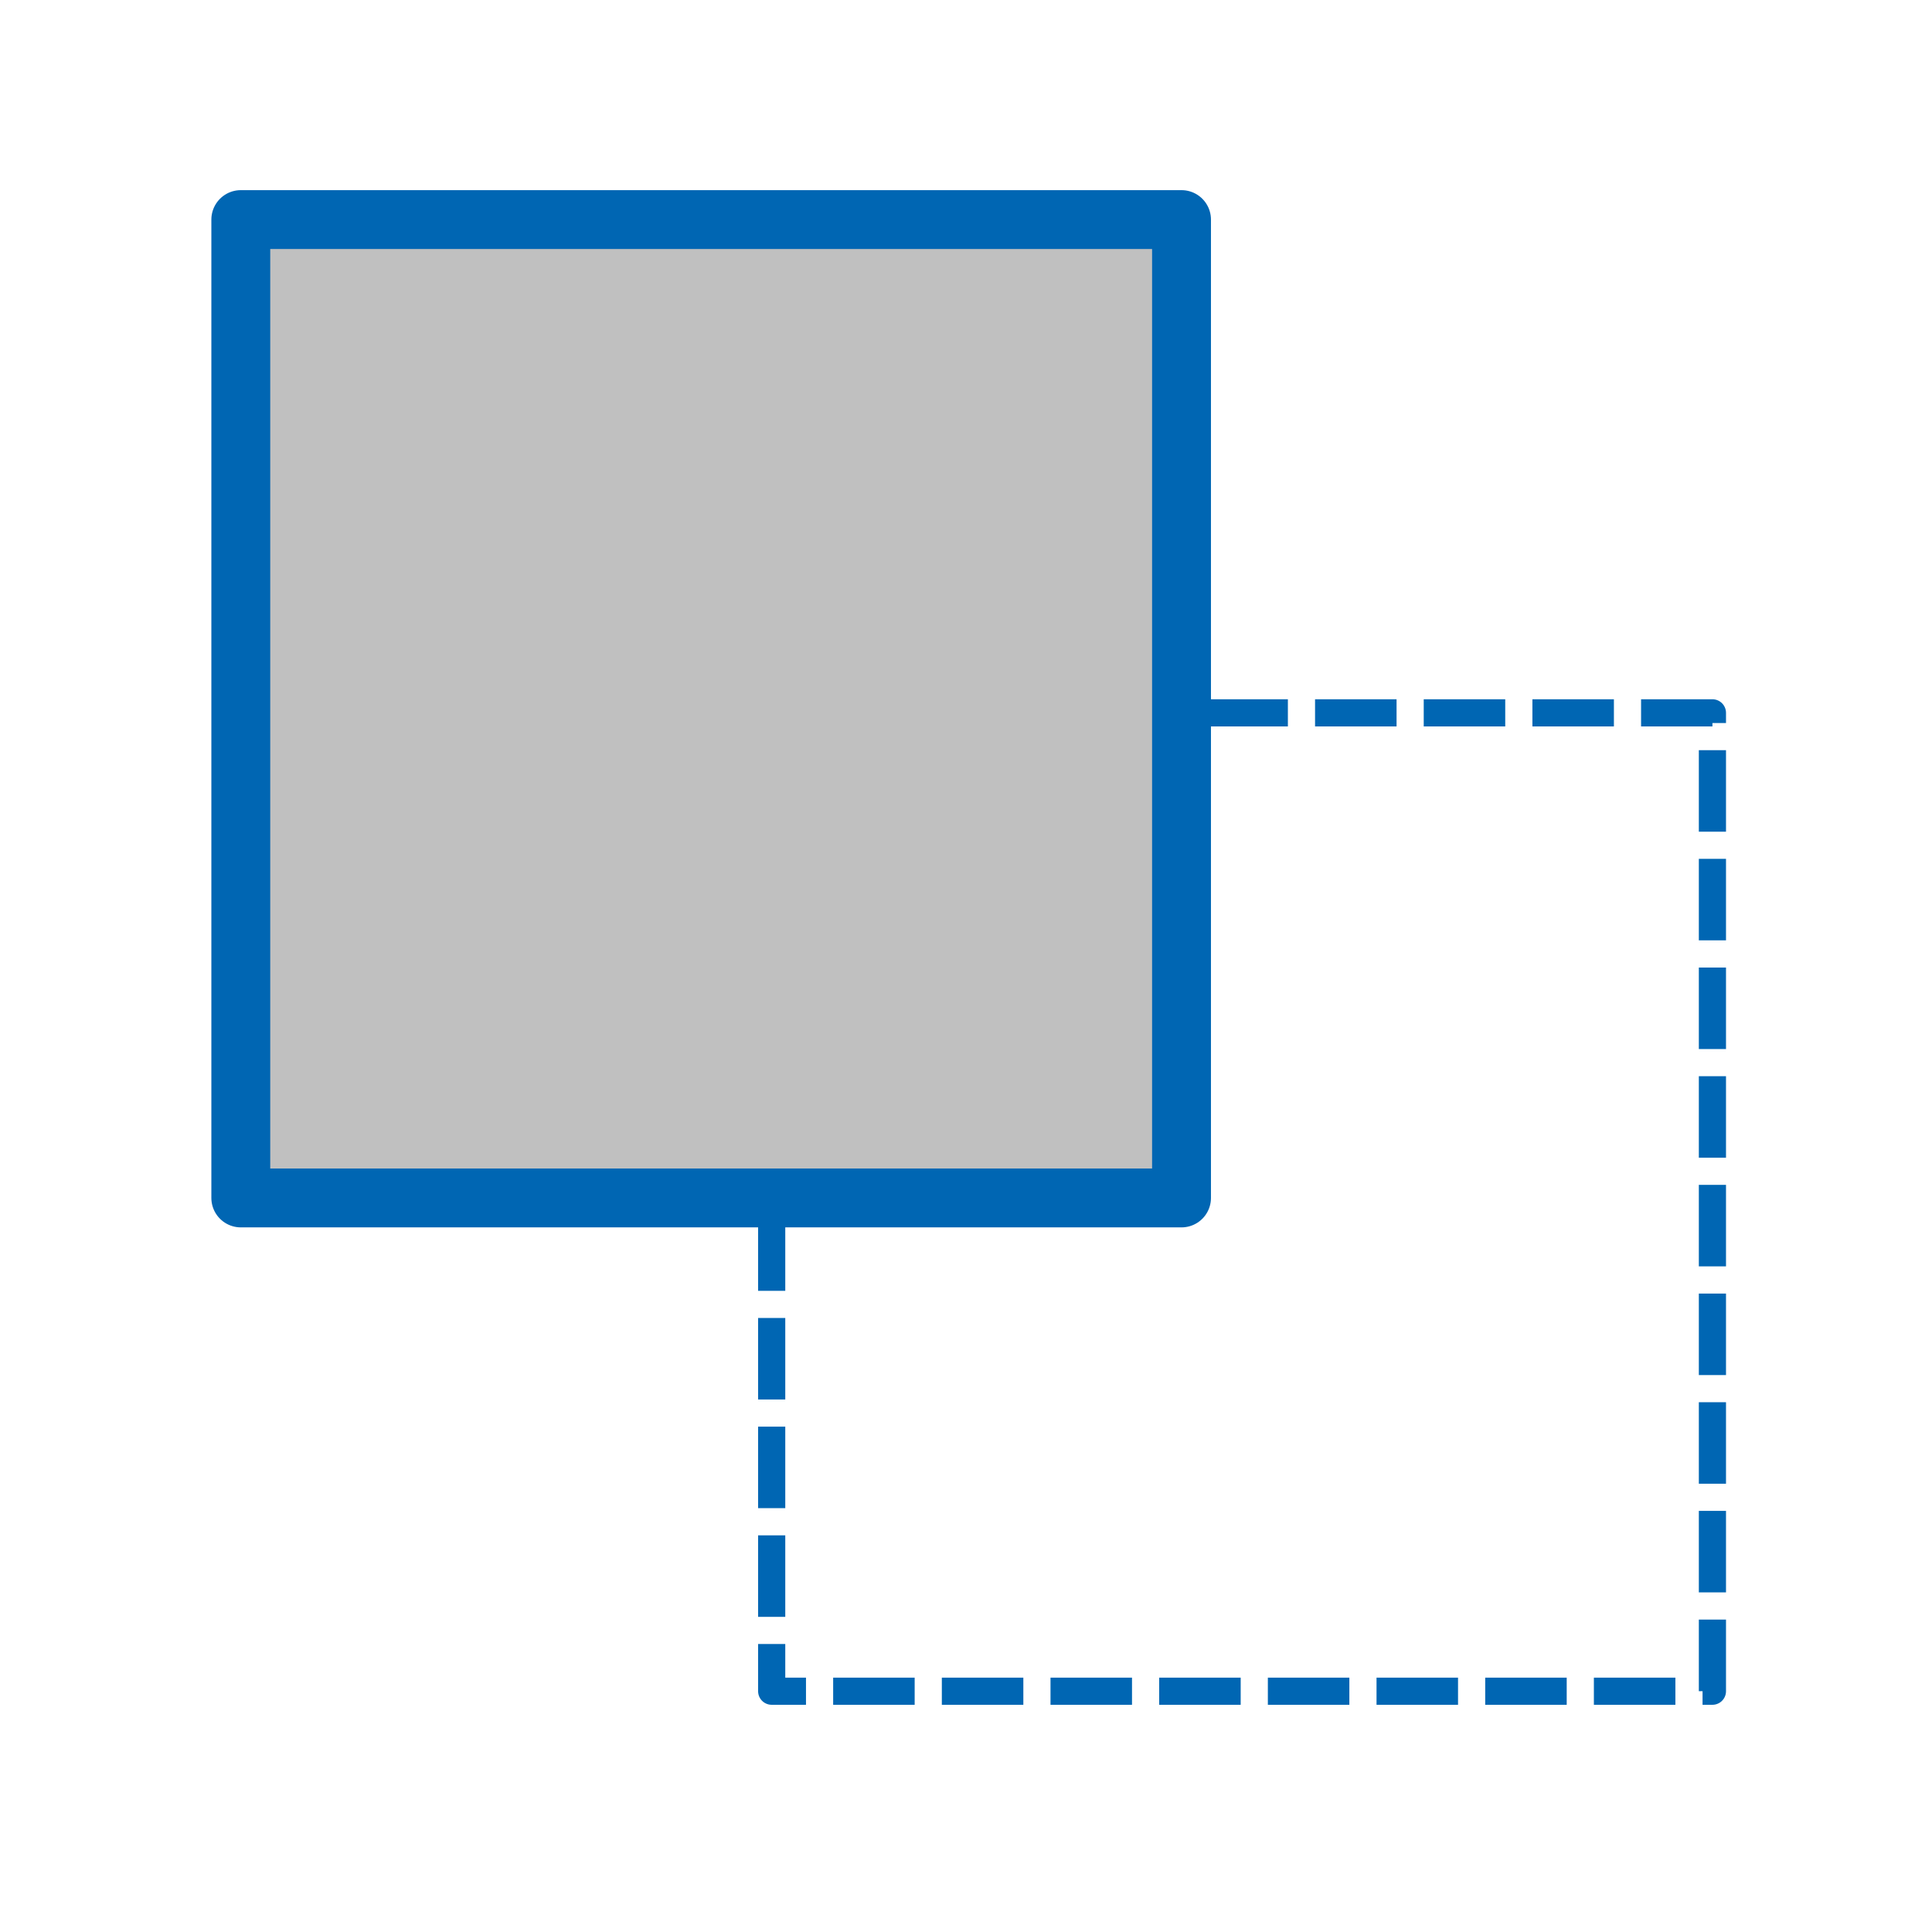
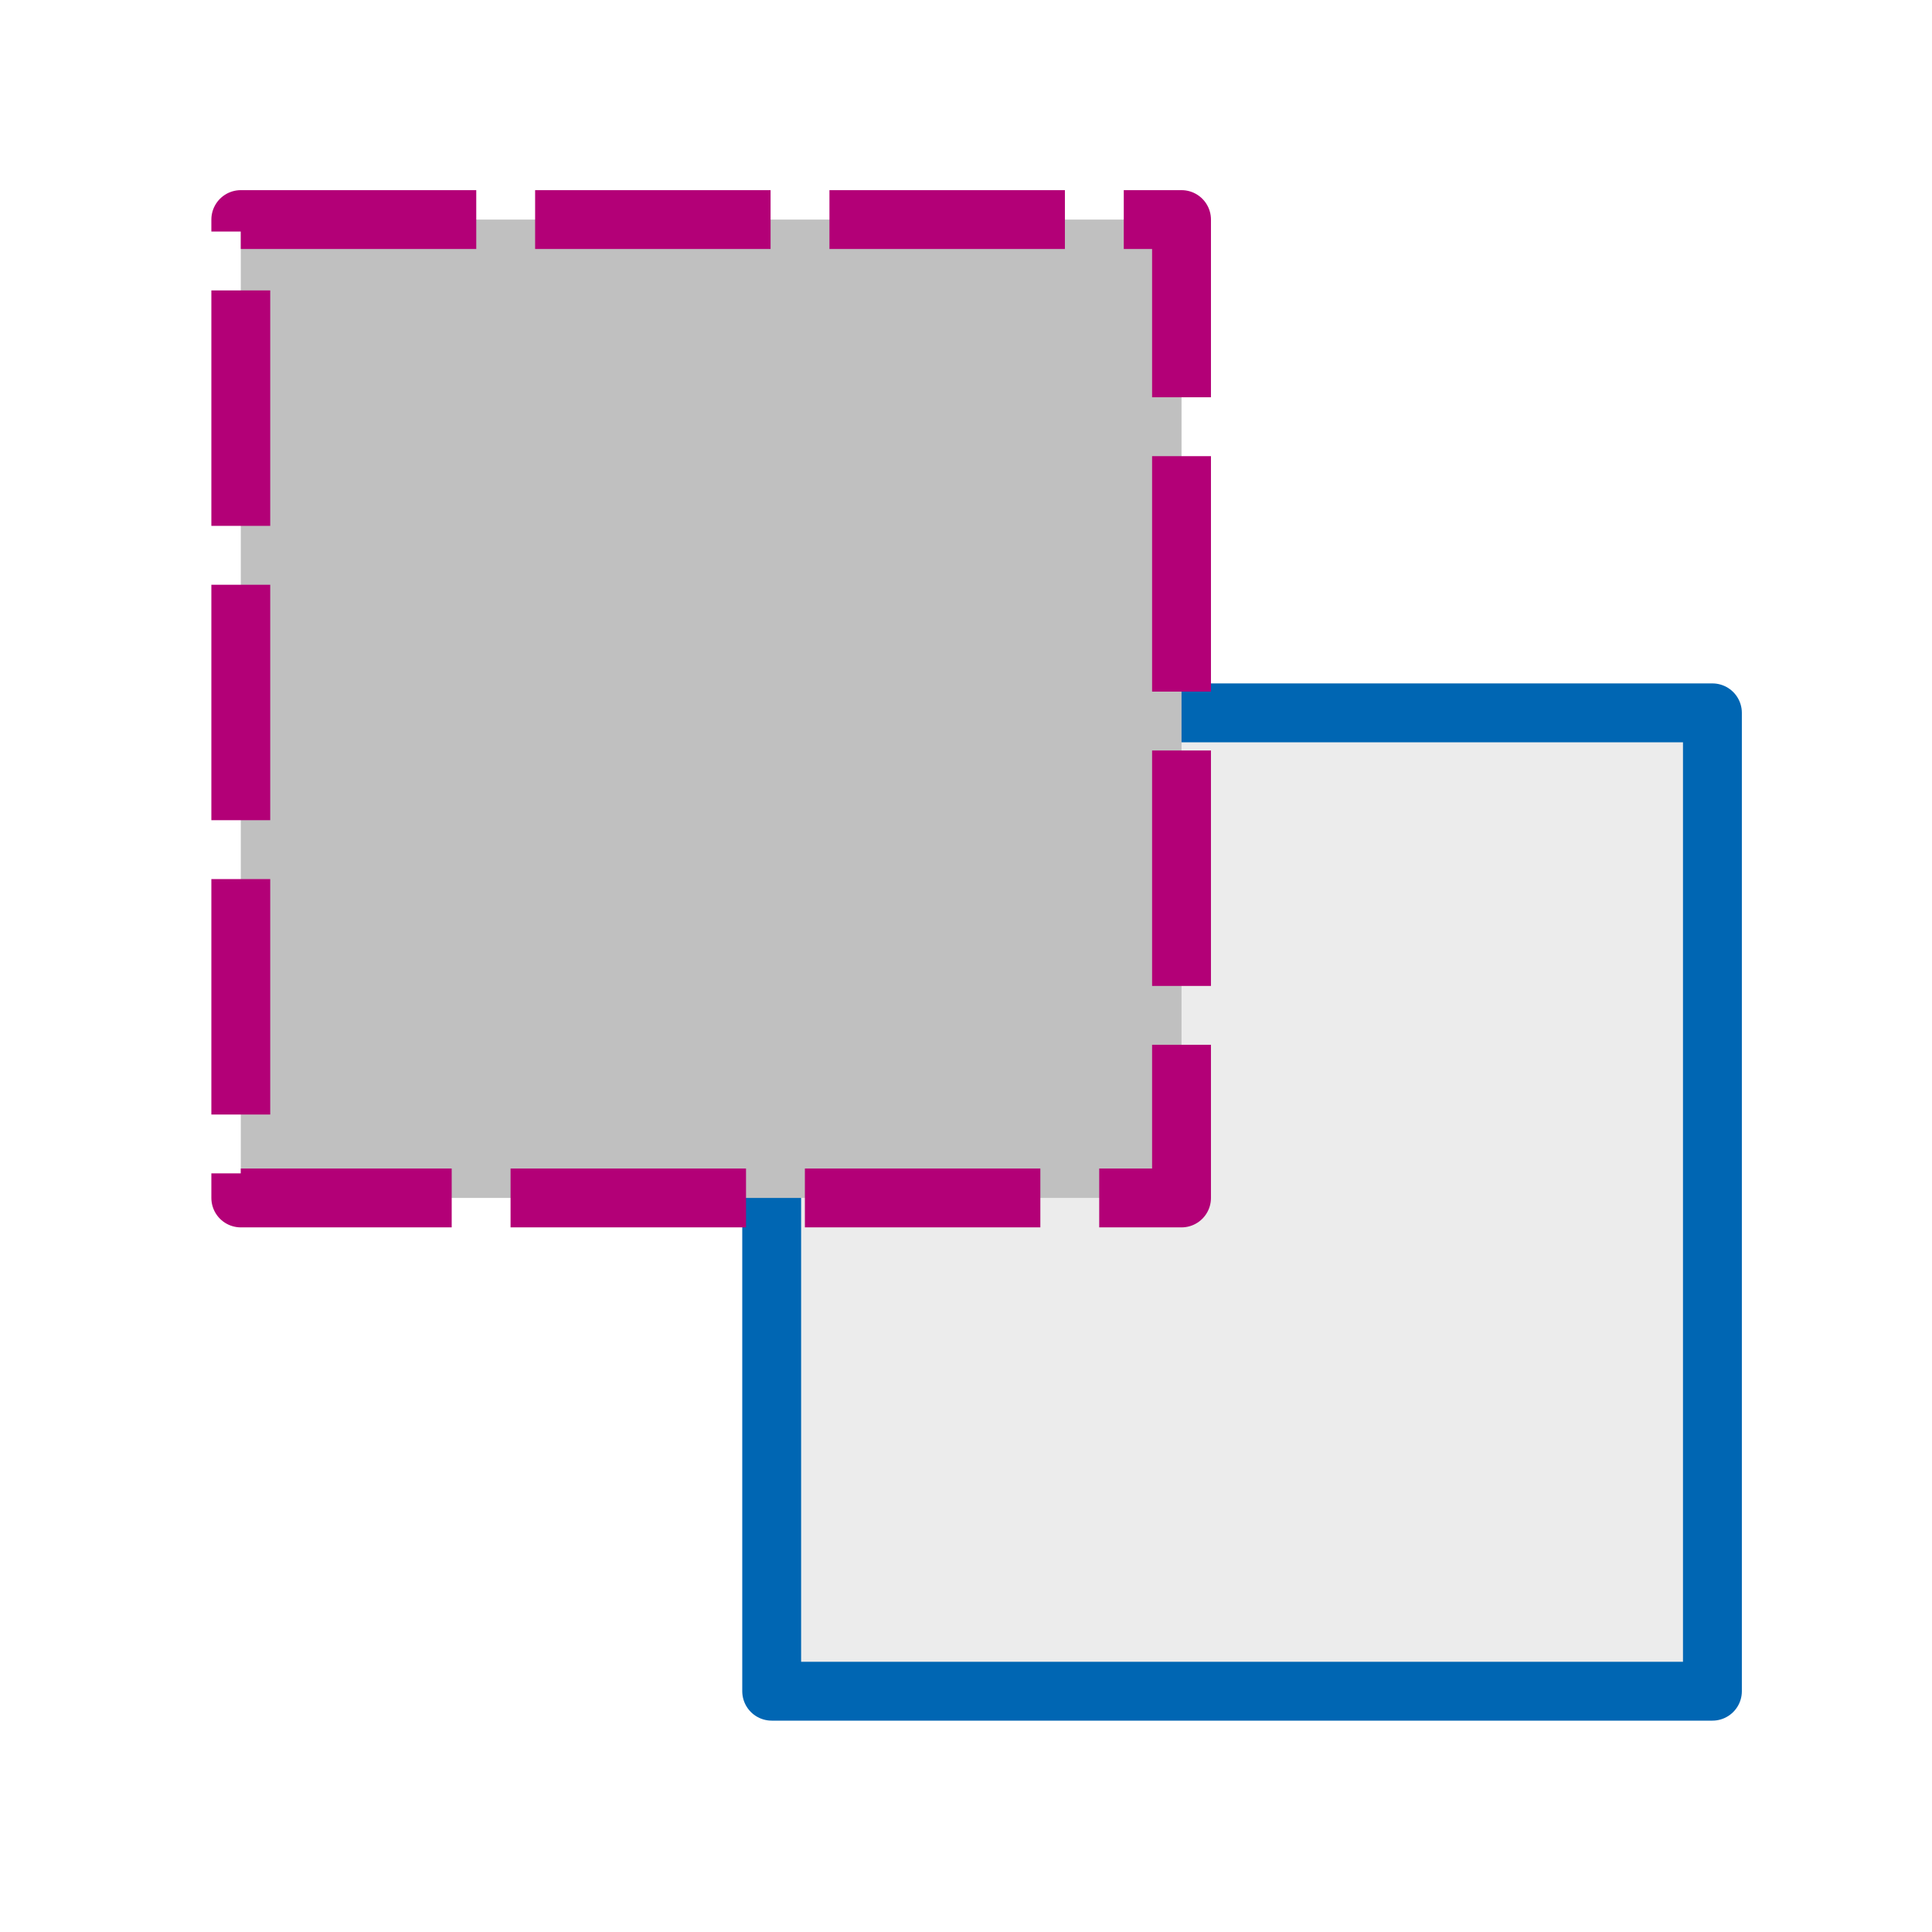
<svg xmlns="http://www.w3.org/2000/svg" version="1.2" width="112.89mm" height="112.89mm" viewBox="0 0 11289 11289" preserveAspectRatio="xMidYMid" fill-rule="evenodd" stroke-width="28.222" stroke-linejoin="round" xml:space="preserve" id="svg116">
  <defs class="ClipPathGroup" id="defs8">
    <clipPath id="presentation_clip_path" clipPathUnits="userSpaceOnUse">
      <rect x="0" y="0" width="9031" height="9031" id="rect2" />
    </clipPath>
    <mask id="mask1">
      <g id="g68-3">
        <defs id="defs64">
          <linearGradient id="gradient1" x1="4516" y1="979" x2="4516" y2="8053" gradientUnits="userSpaceOnUse">
            <stop offset="0.5" style="stop-color:rgb(5,5,5)" id="stop55" />
            <stop offset="0.5" style="stop-color:rgb(5,5,5)" id="stop57" />
            <stop offset="1" style="stop-color:rgb(5,5,5)" id="stop59" />
            <stop offset="1" style="stop-color:rgb(5,5,5)" id="stop61" />
          </linearGradient>
        </defs>
        <path style="fill:url(#gradient1)" d="M 979,979 H 8053 V 8053 H 979 Z" id="path66" />
      </g>
    </mask>
    <linearGradient id="linearGradient4664" x1="4516" y1="979" x2="4516" y2="8053" gradientUnits="userSpaceOnUse">
      <stop offset="0.5" style="stop-color:rgb(5,5,5)" id="stop4656" />
      <stop offset="0.5" style="stop-color:rgb(5,5,5)" id="stop4658" />
      <stop offset="1" style="stop-color:rgb(5,5,5)" id="stop4660" />
      <stop offset="1" style="stop-color:rgb(5,5,5)" id="stop4662" />
    </linearGradient>
    <mask id="mask4683">
      <g id="g4681">
        <defs id="defs4677">
          <linearGradient id="linearGradient4675" x1="4516" y1="979" x2="4516" y2="8053" gradientUnits="userSpaceOnUse">
            <stop offset="0.5" style="stop-color:rgb(5,5,5)" id="stop4667" />
            <stop offset="0.5" style="stop-color:rgb(5,5,5)" id="stop4669" />
            <stop offset="1" style="stop-color:rgb(5,5,5)" id="stop4671" />
            <stop offset="1" style="stop-color:rgb(5,5,5)" id="stop4673" />
          </linearGradient>
        </defs>
        <path style="fill:url(#linearGradient4664)" d="M 979,979 H 8053 V 8053 H 979 Z" id="path4679" />
      </g>
    </mask>
    <clipPath id="presentation_clip_path-3" clipPathUnits="userSpaceOnUse">
      <rect x="0" y="0" width="9031" height="9031" id="rect2-6" />
    </clipPath>
    <mask id="mask1-7">
      <g id="g68-3-5">
        <defs id="defs64-3">
          <linearGradient id="linearGradient918" x1="4516" y1="979" x2="4516" y2="8053" gradientUnits="userSpaceOnUse">
            <stop offset="0.5" style="stop-color:rgb(5,5,5)" id="stop55-5" />
            <stop offset="0.5" style="stop-color:rgb(5,5,5)" id="stop57-6" />
            <stop offset="1" style="stop-color:rgb(5,5,5)" id="stop59-2" />
            <stop offset="1" style="stop-color:rgb(5,5,5)" id="stop61-9" />
          </linearGradient>
        </defs>
        <path style="fill:url(#gradient1)" d="M 979,979 H 8053 V 8053 H 979 Z" id="path66-1" />
      </g>
    </mask>
    <mask id="mask942">
      <g id="g940">
        <defs id="defs936">
          <linearGradient id="linearGradient910" x1="4516" y1="979" x2="4516" y2="8053" gradientUnits="userSpaceOnUse">
            <stop offset="0.5" style="stop-color:rgb(5,5,5)" id="stop927" />
            <stop offset="0.5" style="stop-color:rgb(5,5,5)" id="stop929" />
            <stop offset="1" style="stop-color:rgb(5,5,5)" id="stop931" />
            <stop offset="1" style="stop-color:rgb(5,5,5)" id="stop933" />
          </linearGradient>
        </defs>
        <path style="fill:url(#linearGradient4664)" d="M 979,979 H 8053 V 8053 H 979 Z" id="path938" />
      </g>
    </mask>
    <clipPath id="presentation_clip_path-2" clipPathUnits="userSpaceOnUse">
      <rect x="0" y="0" width="9031" height="9031" id="rect2-7" />
    </clipPath>
    <mask id="mask1-0">
      <g id="g68-3-9">
        <defs id="defs64-36">
          <linearGradient id="linearGradient1053" x1="4516" y1="979" x2="4516" y2="8053" gradientUnits="userSpaceOnUse">
            <stop offset="0.5" style="stop-color:rgb(5,5,5)" id="stop55-0" />
            <stop offset="0.5" style="stop-color:rgb(5,5,5)" id="stop57-62" />
            <stop offset="1" style="stop-color:rgb(5,5,5)" id="stop59-6" />
            <stop offset="1" style="stop-color:rgb(5,5,5)" id="stop61-1" />
          </linearGradient>
        </defs>
        <path style="fill:url(#gradient1)" d="M 979,979 H 8053 V 8053 H 979 Z" id="path66-8" />
      </g>
    </mask>
    <mask id="mask942-7">
      <g id="g940-9">
        <defs id="defs936-2">
          <linearGradient id="linearGradient1045" x1="4516" y1="979" x2="4516" y2="8053" gradientUnits="userSpaceOnUse">
            <stop offset="0.5" style="stop-color:rgb(5,5,5)" id="stop927-0" />
            <stop offset="0.5" style="stop-color:rgb(5,5,5)" id="stop929-2" />
            <stop offset="1" style="stop-color:rgb(5,5,5)" id="stop931-3" />
            <stop offset="1" style="stop-color:rgb(5,5,5)" id="stop933-7" />
          </linearGradient>
        </defs>
        <path style="fill:url(#linearGradient4664)" d="M 979,979 H 8053 V 8053 H 979 Z" id="path938-5" />
      </g>
    </mask>
  </defs>
  <defs class="TextShapeIndex" id="defs12" />
  <defs class="EmbeddedBulletChars" id="defs44" />
  <defs class="TextEmbeddedBitmaps" id="defs46" />
  <g id="g51">
    <g id="id2" class="Master_Slide">
      <g id="bg-id2" class="Background" />
      <g id="bo-id2" class="BackgroundObjects" />
    </g>
  </g>
  <g class="SlideGroup" id="g114">
    <g id="container-id1">
      <g class="Page" id="g108">
-         <rect style="fill:none;fill-opacity:1;stroke:#0066b3;stroke-width:158.75;stroke-miterlimit:4;stroke-dasharray:476.25, 158.75;stroke-opacity:1;stroke-dashoffset:0" id="rect836" width="5496.857" height="5716.73" x="4509.099" y="4165.274" ry="0" />
-         <rect style="fill:#c0c0c0;fill-opacity:1;stroke:#0066b3;stroke-width:343.958;stroke-miterlimit:4;stroke-dasharray:none;stroke-opacity:1" id="rect836-3" width="5496.857" height="5716.73" x="1406.997" y="1283.044" ry="0" />
+         <rect style="fill:#c0c0c0;fill-opacity:0.294;stroke:#0066b3;stroke-width:343.958;stroke-miterlimit:4;stroke-dasharray:none;stroke-opacity:1;stroke-dashoffset:0" id="rect836" width="5496.857" height="5716.73" x="4509.099" y="4165.274" ry="0" />
+         <rect style="fill:#c0c0c0;fill-opacity:1;stroke:#b30077;stroke-width:343.958;stroke-miterlimit:4;stroke-dasharray:1375.833, 343.958;stroke-opacity:1;stroke-dashoffset:0" id="rect836-3" width="5496.857" height="5716.73" x="1406.997" y="1283.044" ry="0" />
      </g>
    </g>
  </g>
</svg>
